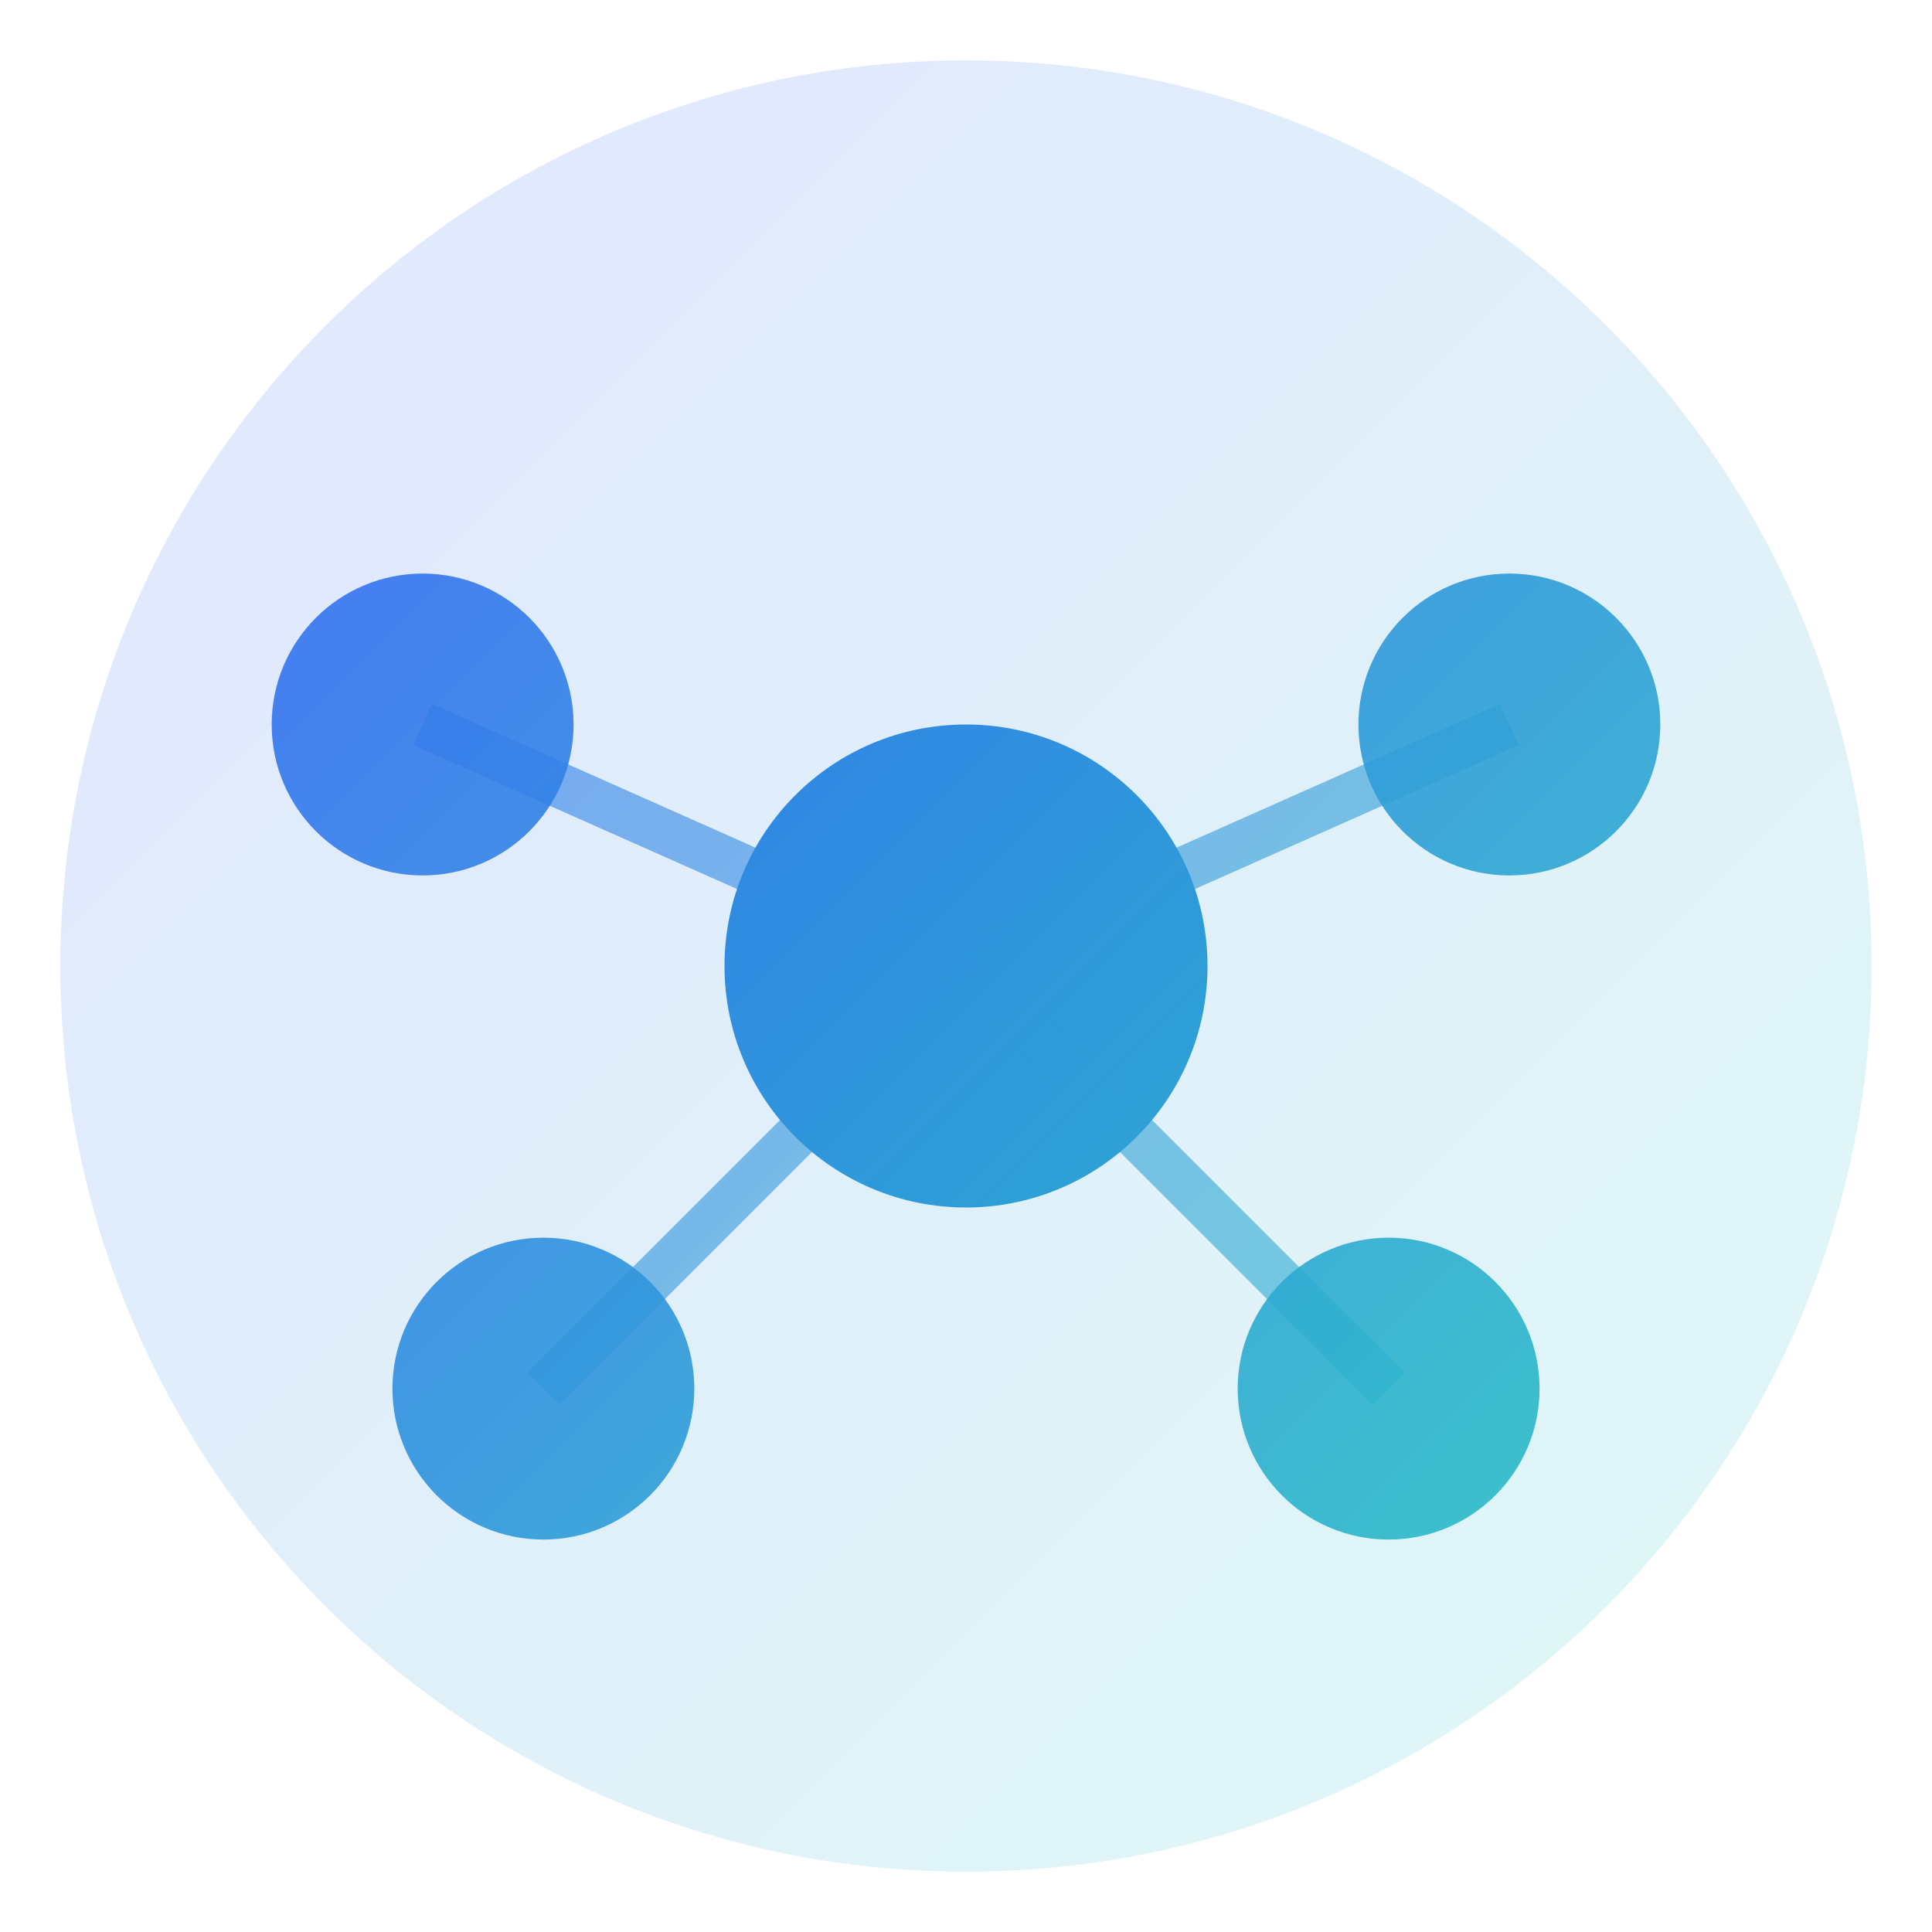
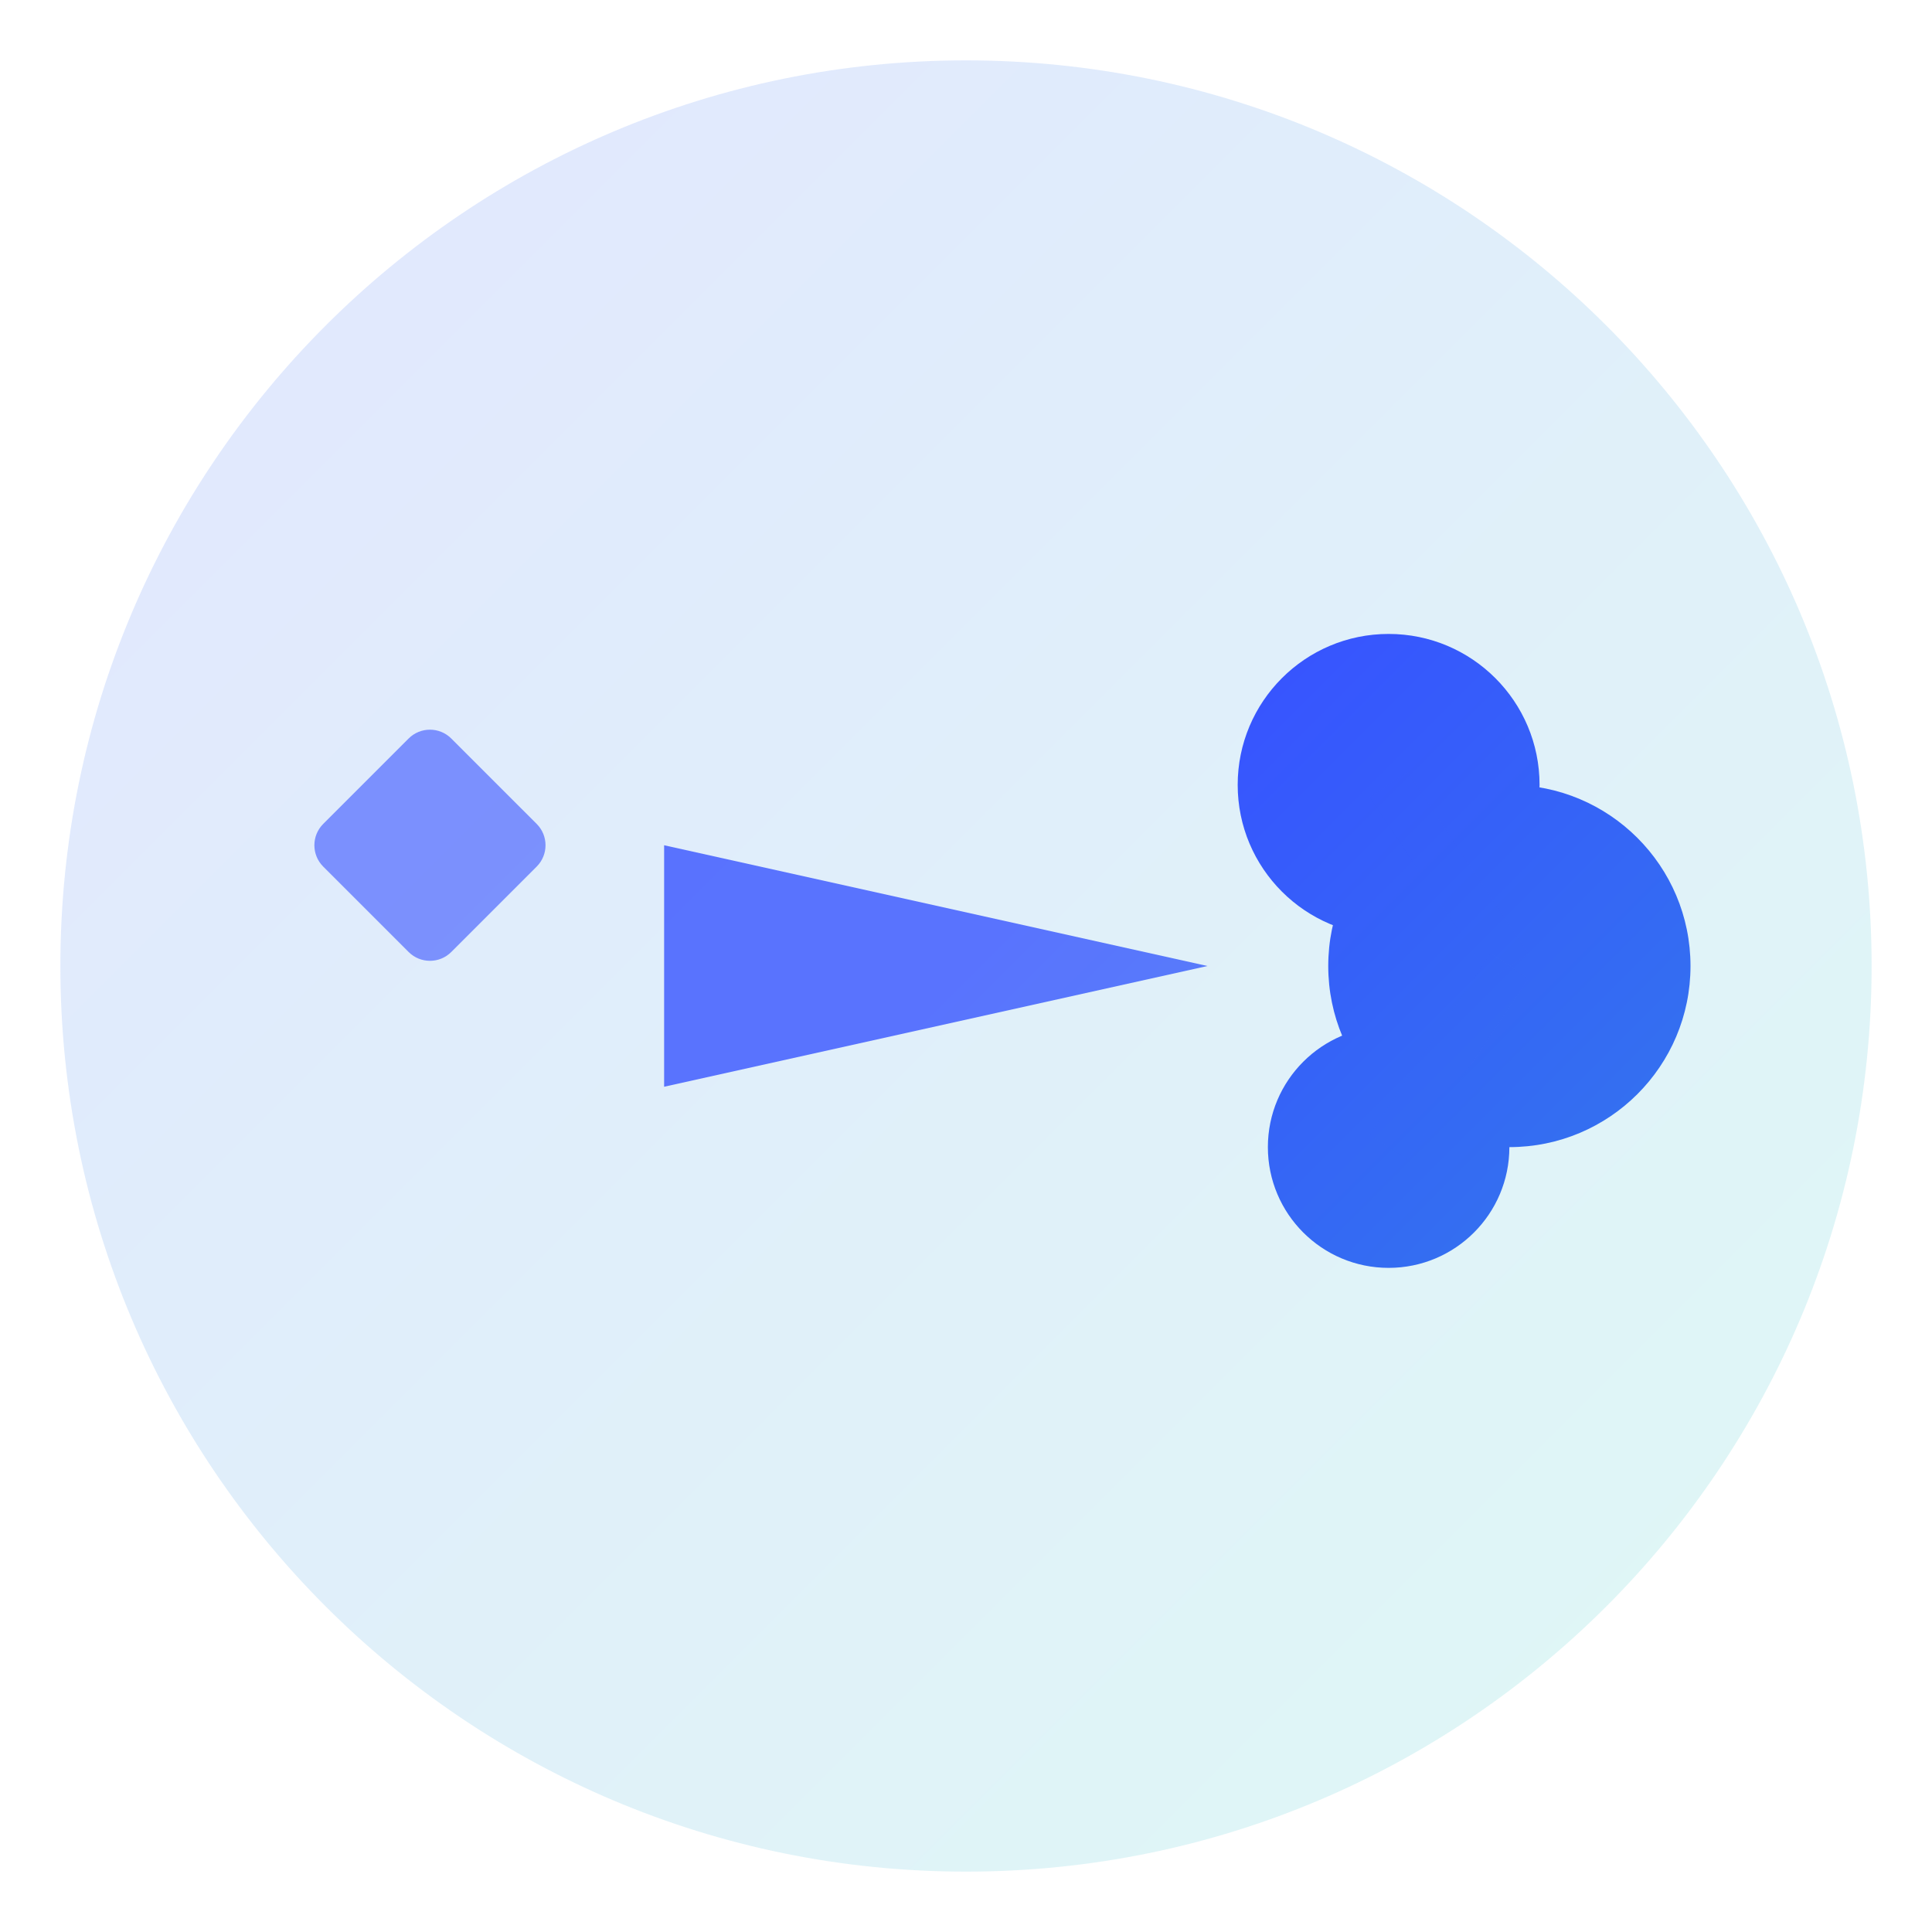
<svg xmlns="http://www.w3.org/2000/svg" width="64" height="64" viewBox="0 0 64 64" fill="none">
  <defs>
-     <linearGradient id="favPrimaryGradient" x1="0" y1="0" x2="64" y2="64" gradientUnits="userSpaceOnUse">
+     <linearGradient id="favGrad1" x1="0" y1="0" x2="64" y2="64" gradientUnits="userSpaceOnUse">
      <stop offset="0%" stop-color="#3754FF" />
      <stop offset="100%" stop-color="#27D6B9" />
    </linearGradient>
  </defs>
-   <circle cx="32" cy="32" r="30" fill="url(#favPrimaryGradient)" opacity="0.15" />
-   <circle cx="32" cy="32" r="8" fill="url(#favPrimaryGradient)" />
-   <circle cx="14" cy="24" r="5" fill="url(#favPrimaryGradient)" opacity="0.9" />
-   <circle cx="50" cy="24" r="5" fill="url(#favPrimaryGradient)" opacity="0.9" />
-   <circle cx="18" cy="46" r="5" fill="url(#favPrimaryGradient)" opacity="0.9" />
-   <circle cx="46" cy="46" r="5" fill="url(#favPrimaryGradient)" opacity="0.9" />
-   <line x1="14" y1="24" x2="32" y2="32" stroke="url(#favPrimaryGradient)" stroke-width="1.5" opacity="0.6" />
-   <line x1="50" y1="24" x2="32" y2="32" stroke="url(#favPrimaryGradient)" stroke-width="1.5" opacity="0.6" />
-   <line x1="18" y1="46" x2="32" y2="32" stroke="url(#favPrimaryGradient)" stroke-width="1.5" opacity="0.6" />
-   <line x1="46" y1="46" x2="32" y2="32" stroke="url(#favPrimaryGradient)" stroke-width="1.5" opacity="0.6" />
+   <circle cx="32" cy="32" r="30" fill="url(#favGrad1)" opacity="0.15" />
+   <g transform="translate(32, 32)">
+     <rect x="-22" y="-4" width="6" height="6" rx="1" fill="url(#favGrad1)" opacity="0.6" transform="rotate(-45 -22 -4)" />
+     <path d="M -10 -4 L 8 0 L -10 4 Z" fill="url(#favGrad1)" opacity="0.8" />
+     <circle cx="14" cy="-6" r="5" fill="url(#favGrad1)" />
+     <circle cx="18" cy="0" r="6" fill="url(#favGrad1)" />
+     <circle cx="14" cy="6" r="4" fill="url(#favGrad1)" />
+     <line x1="14" y1="-6" x2="18" y2="0" stroke="url(#favGrad1)" stroke-width="1.5" opacity="0.7" />
+     <line x1="18" y1="0" x2="14" y2="6" stroke="url(#favGrad1)" stroke-width="1.5" opacity="0.7" />
+   </g>
</svg>
